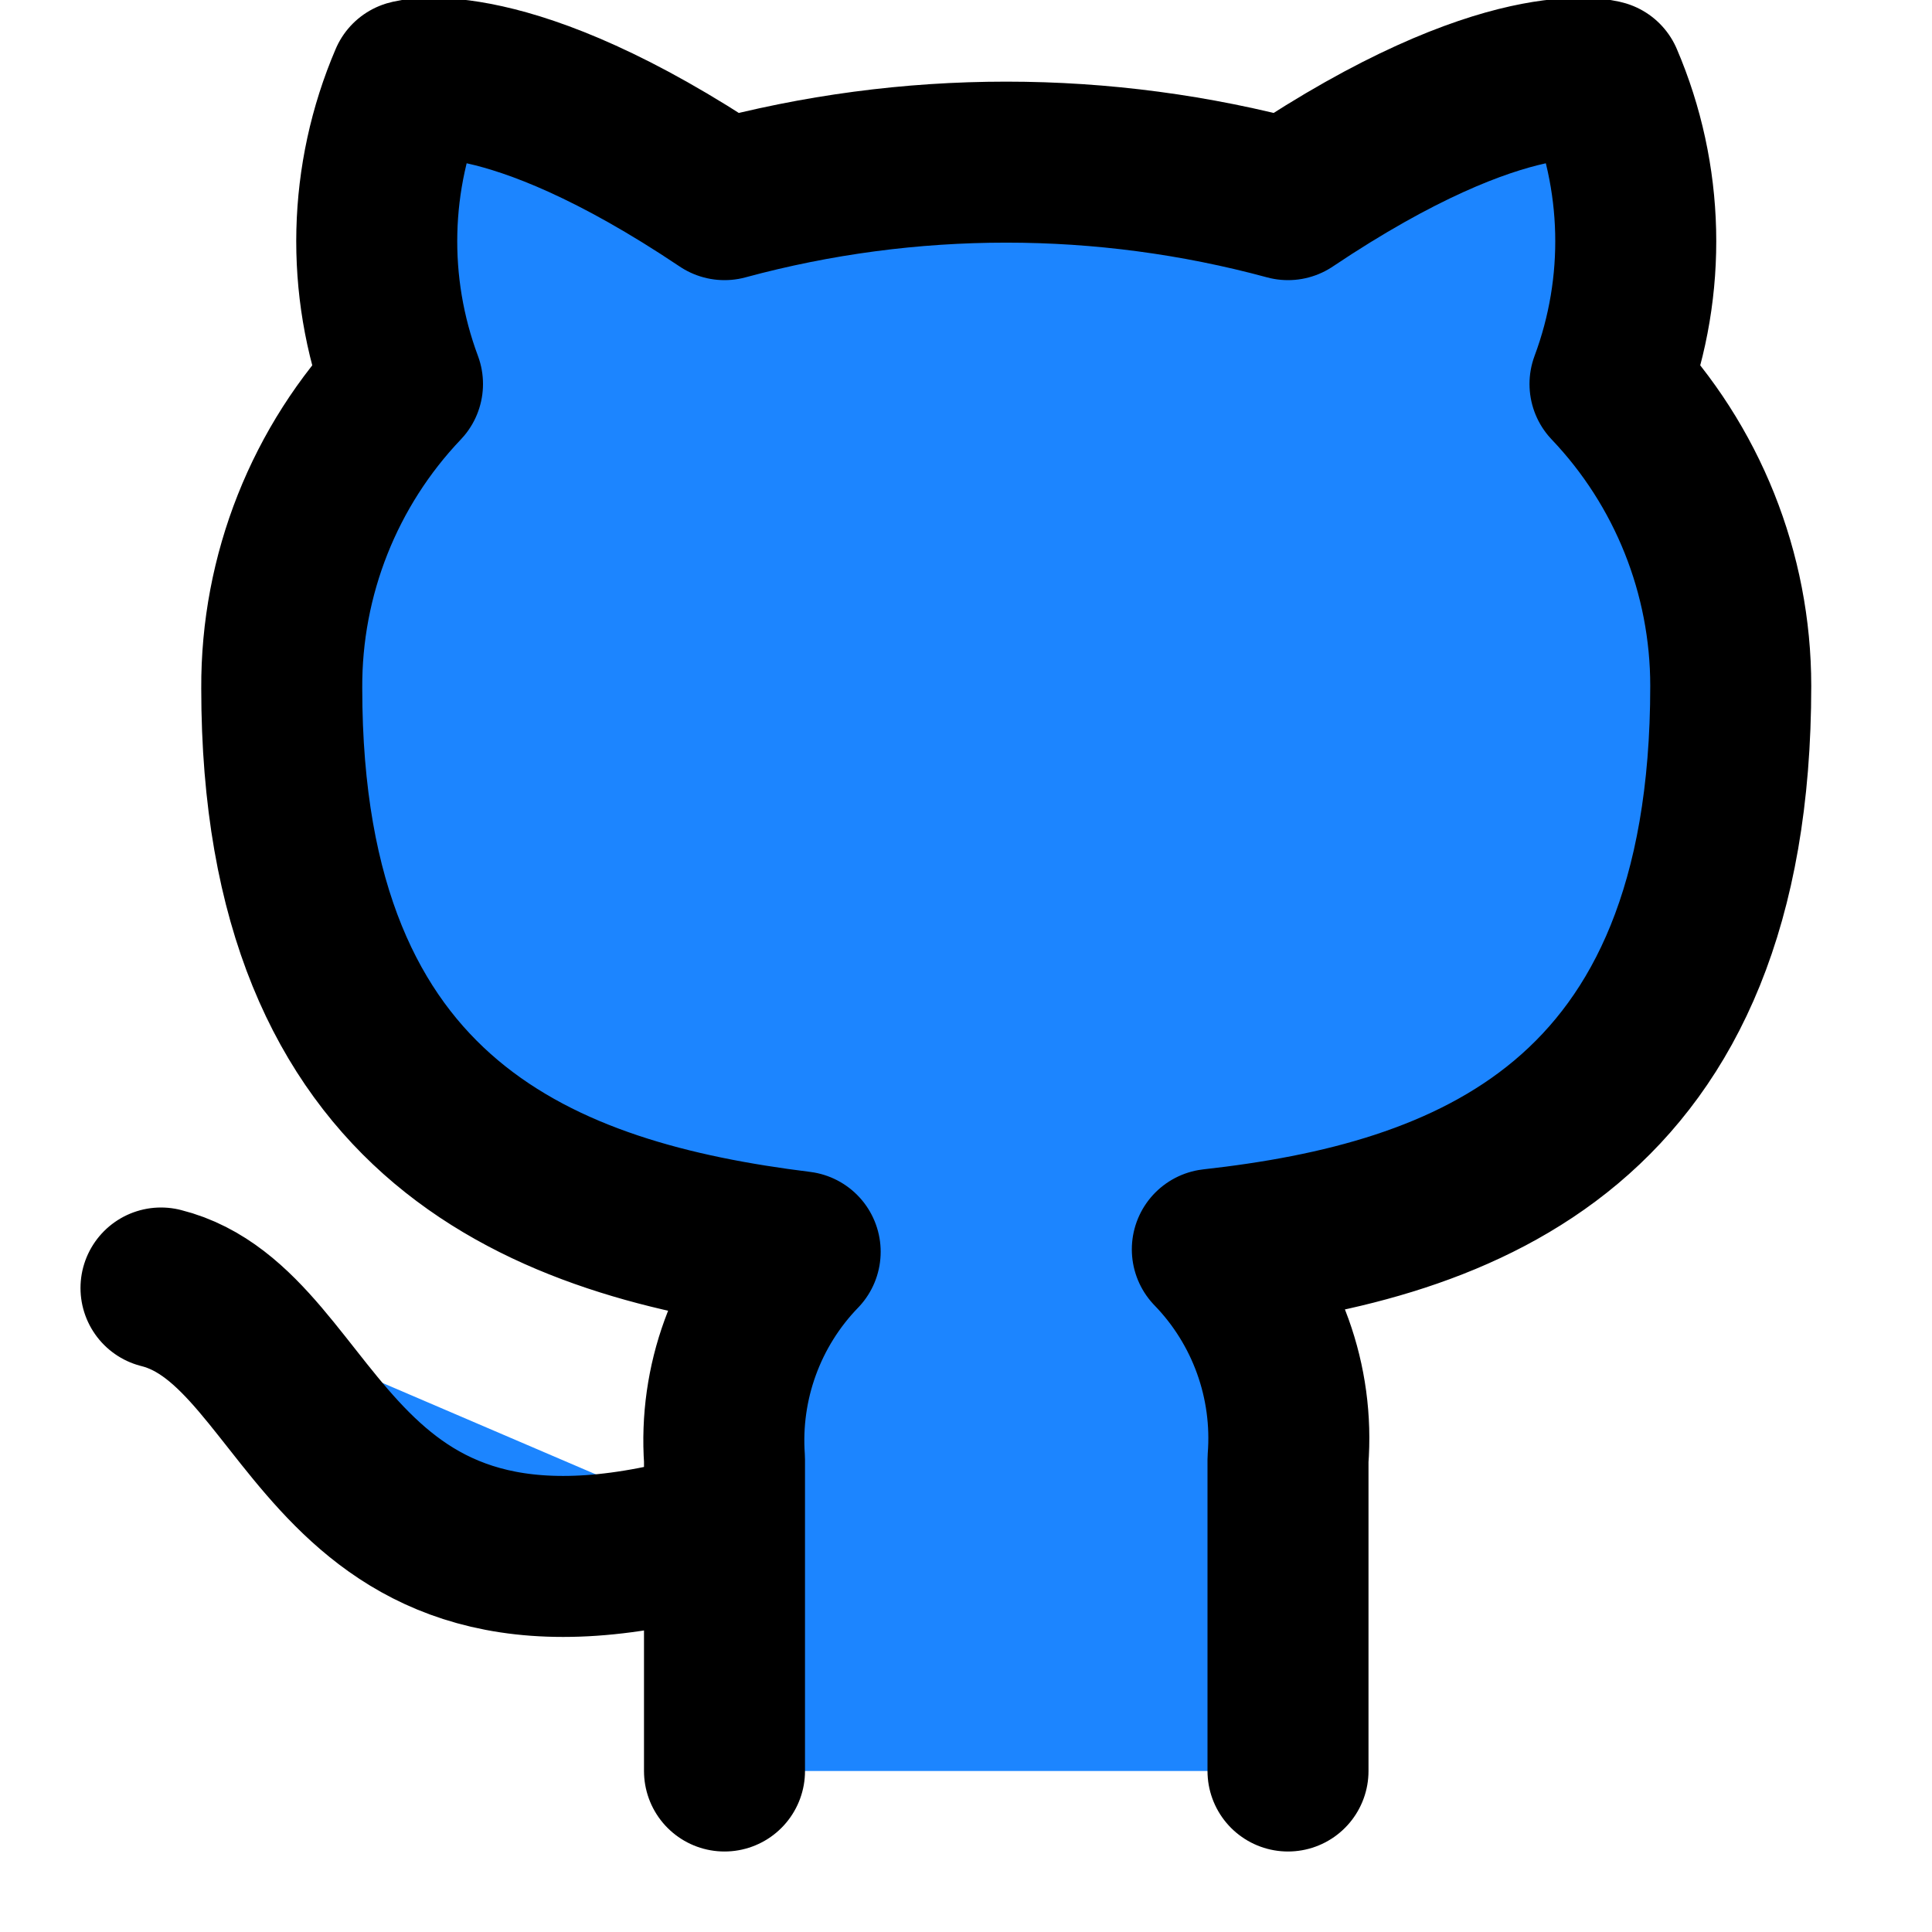
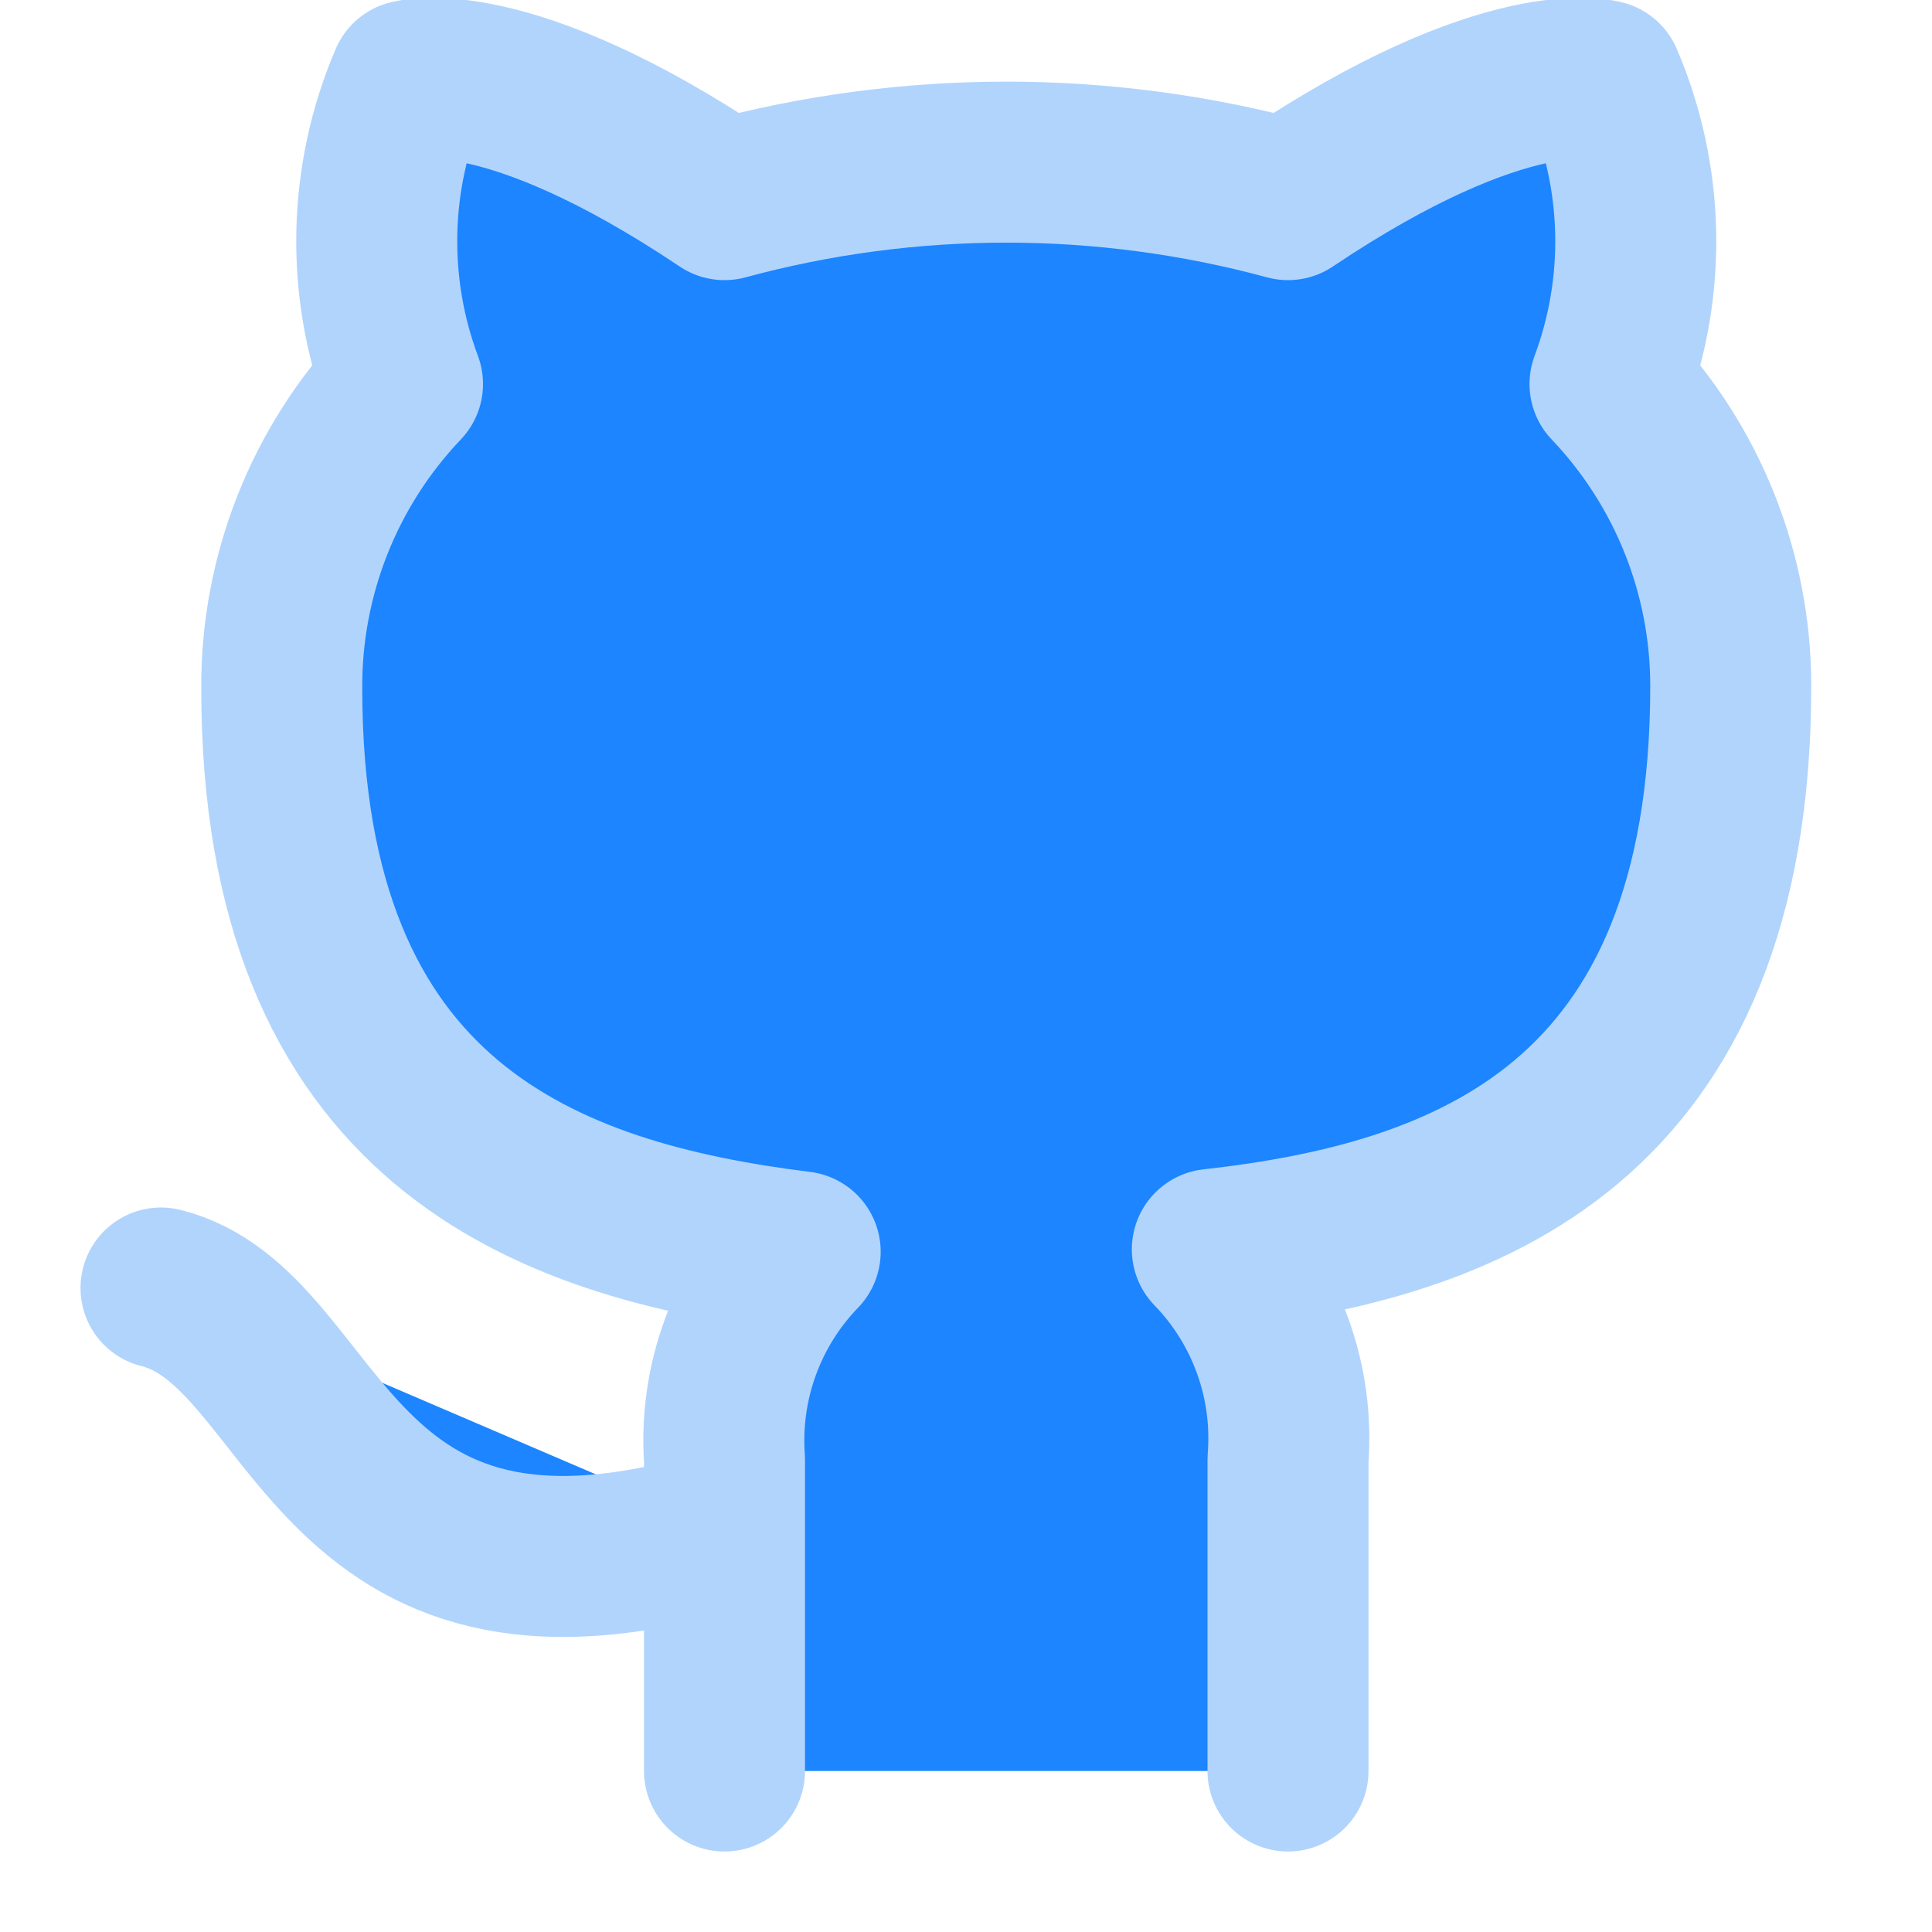
- <svg xmlns="http://www.w3.org/2000/svg" width="24" height="24" viewBox="0 0 24 24" fill="#1c85ff" stroke="currentColor" stroke-width="2" stroke-linecap="round" stroke-linejoin="round" class="feather feather-github">
+ <svg xmlns="http://www.w3.org/2000/svg" width="24" height="24" viewBox="0 0 24 24" fill="#1c85ff" stroke="#b1d4fc" stroke-width="2" stroke-linecap="round" stroke-linejoin="round" class="feather feather-github">
  <path d="M9 19c-5 1.5-5-2.5-7-3m14 6v-3.87a3.37 3.37 0 0 0-.94-2.61c3.14-.35 6.44-1.54 6.44-7A5.44 5.44 0 0 0 20 4.77 5.07 5.07 0 0 0 19.91 1S18.73.65 16 2.48a13.38 13.38 0 0 0-7 0C6.27.65 5.09 1 5.09 1A5.07 5.07 0 0 0 5 4.77a5.44 5.44 0 0 0-1.5 3.78c0 5.42 3.3 6.61 6.44 7A3.37 3.37 0 0 0 9 18.13V22" />
</svg>
